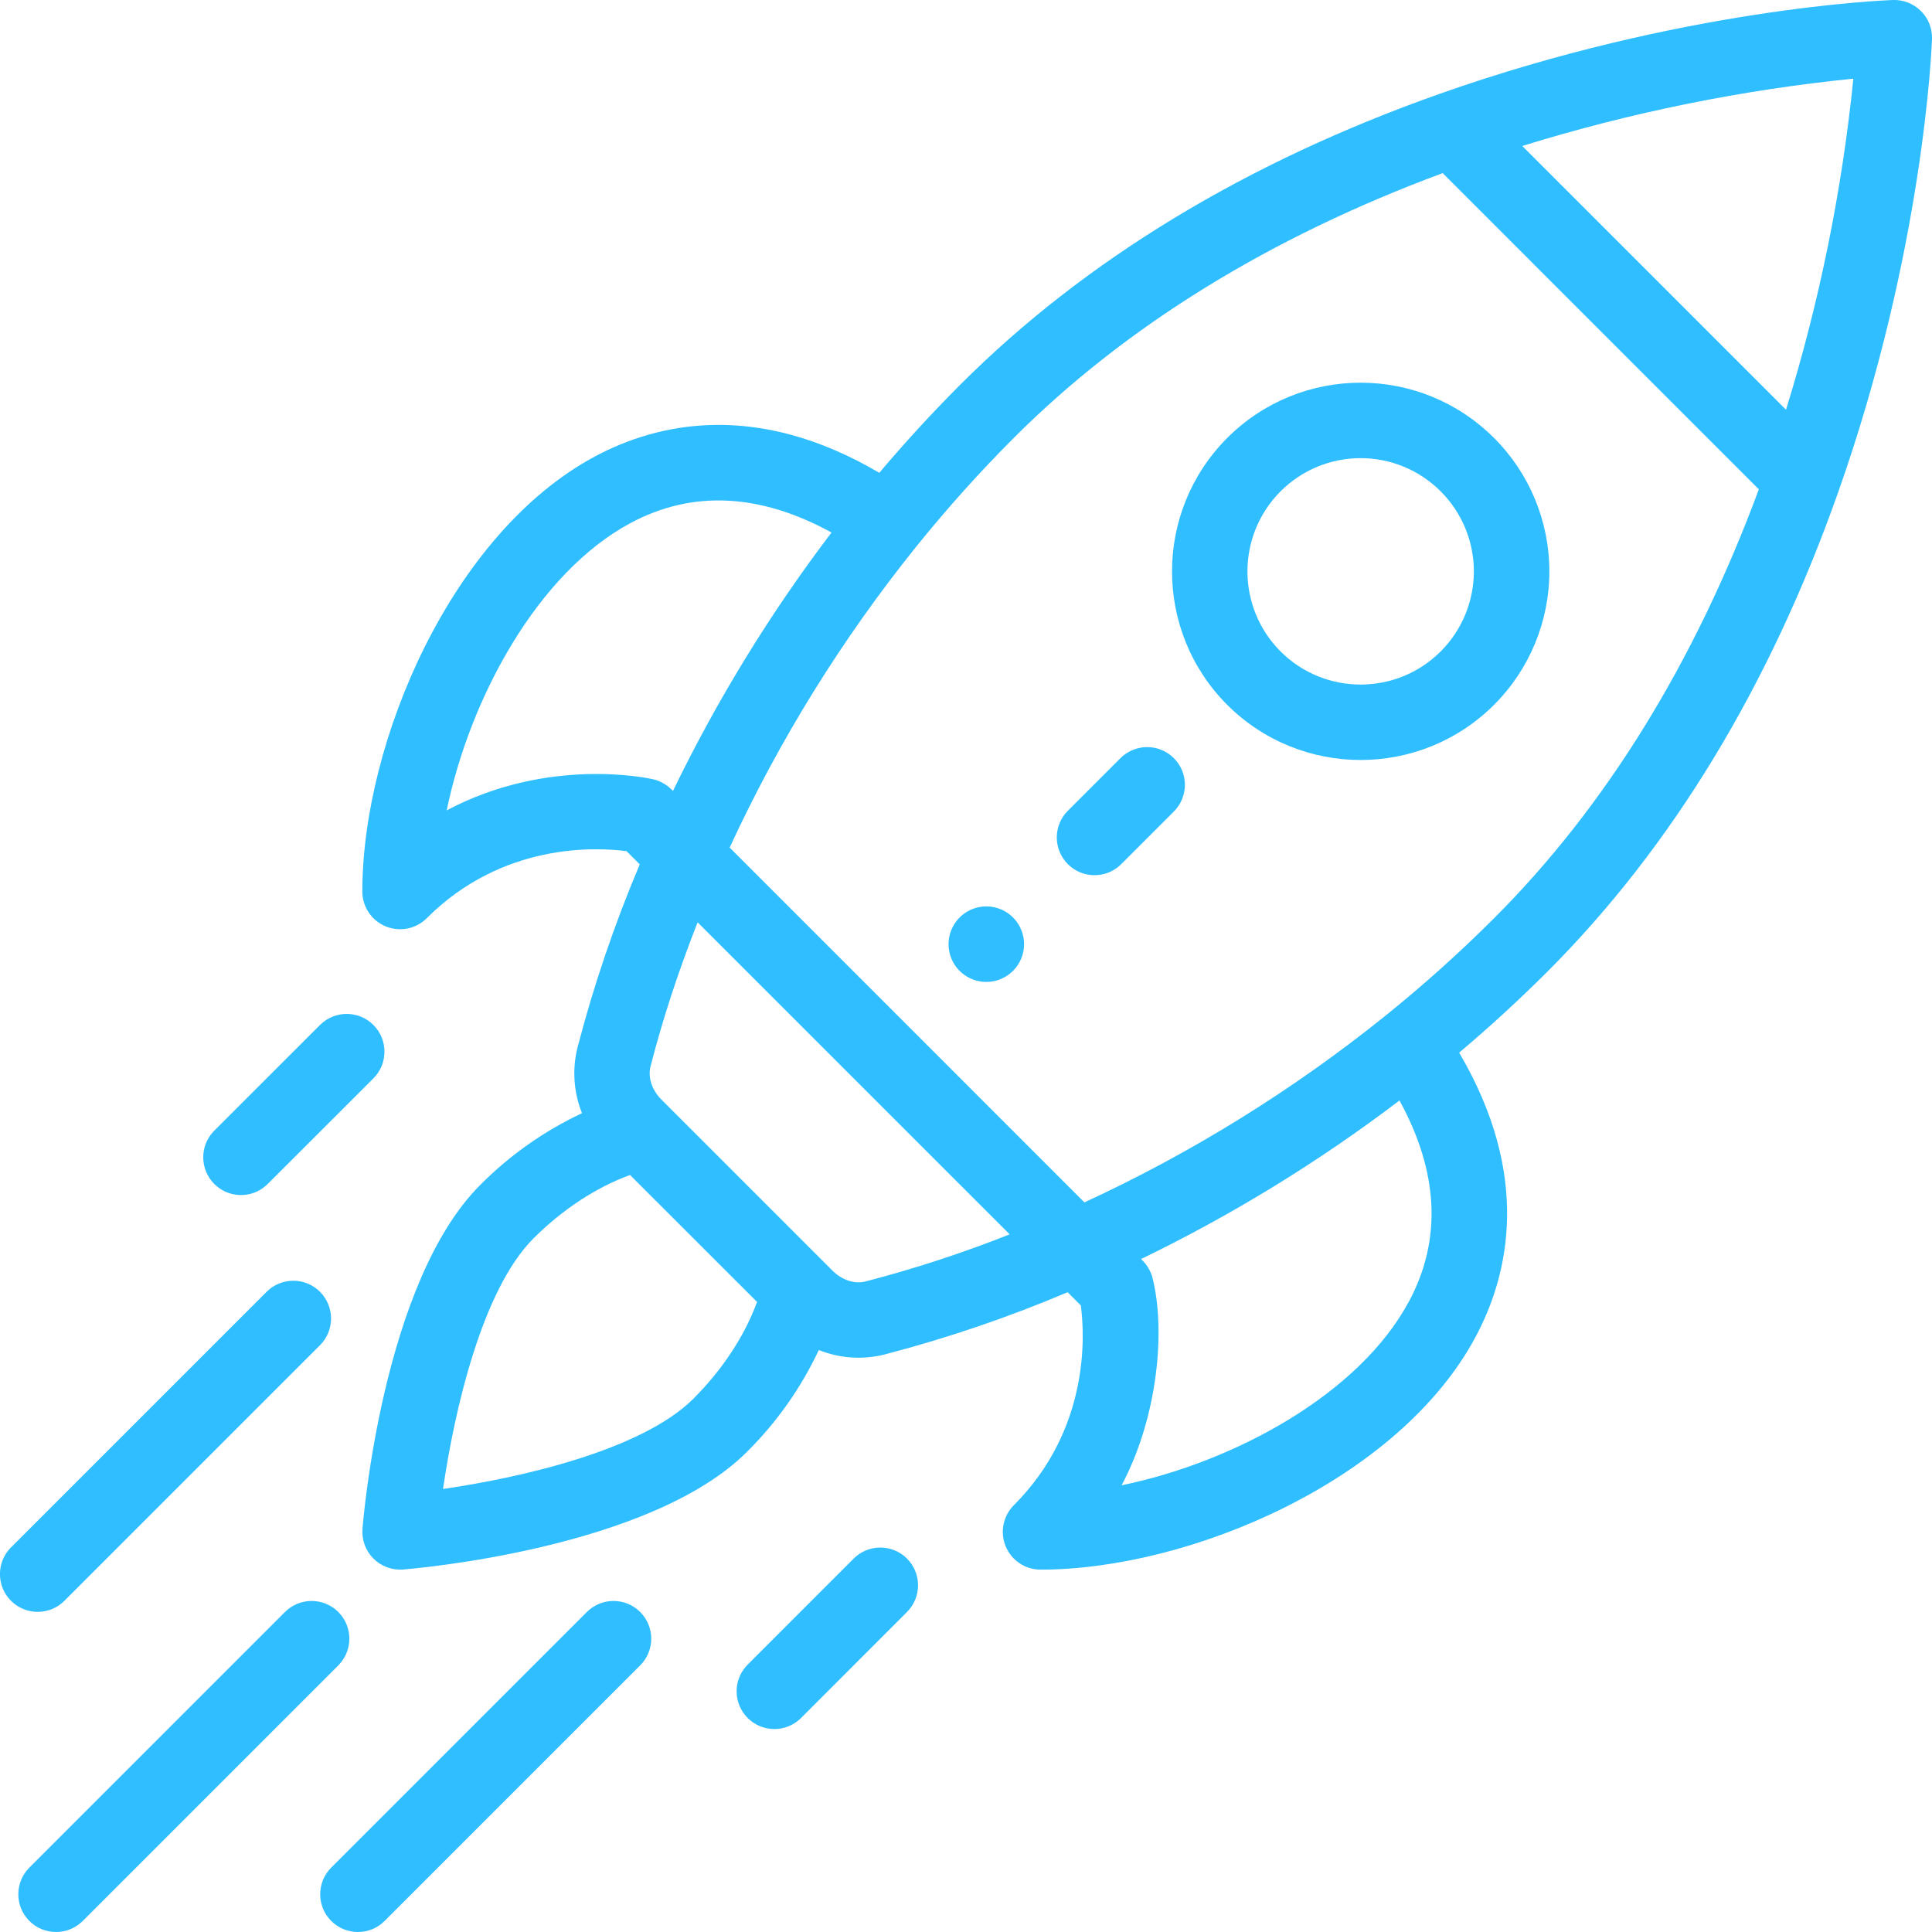
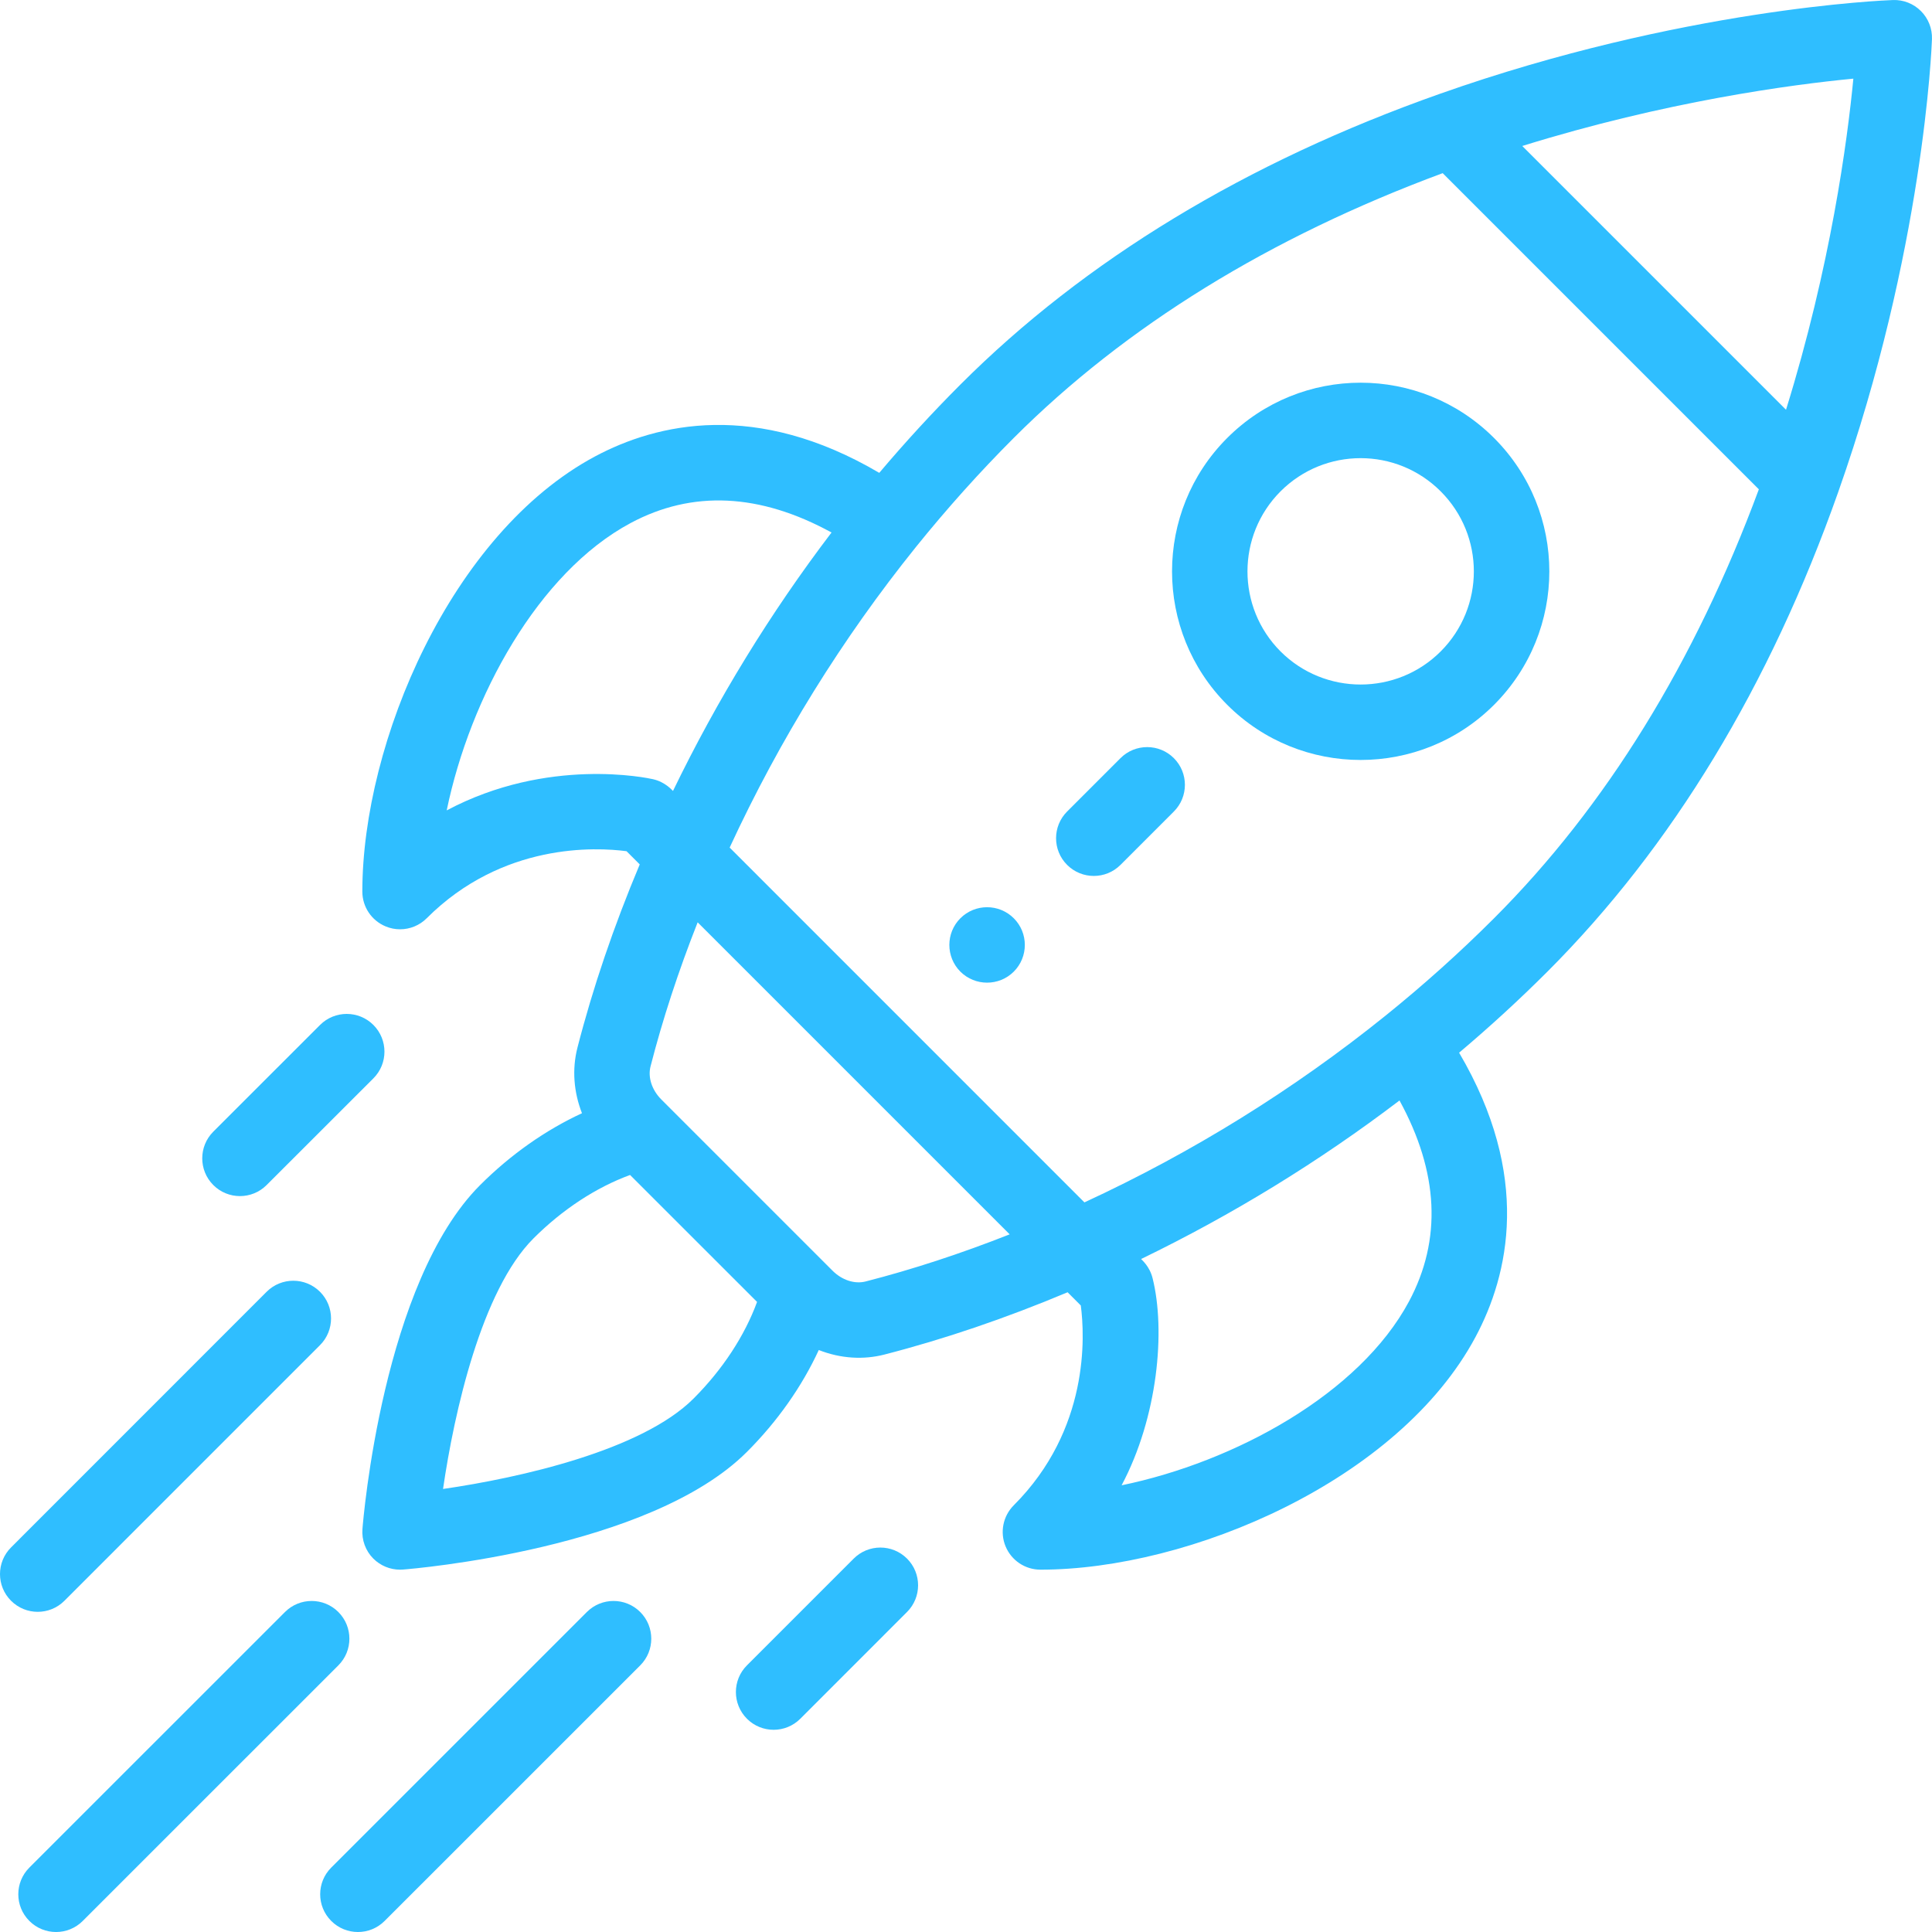
- <svg xmlns="http://www.w3.org/2000/svg" width="48" height="48">
+ <svg xmlns="http://www.w3.org/2000/svg" width="48px" height="48px" viewBox="0 0 48 48" version="1.1">
  <g id="Design" stroke="none" stroke-width="1" fill="none" fill-rule="evenodd">
-     <g id="XL" transform="translate(-885 -2098)" fill="#2FBEFF" fill-rule="nonzero">
-       <g id="Group-14" transform="translate(285 1864)">
-         <g id="Group-13-Copy" transform="translate(570 194)">
-           <g id="Group-15" transform="translate(30 40)">
-             <path d="M25.187 22.814a.938.938 0 10-1.327 1.325.938.938 0 001.327-1.325z" id="Path" />
-             <path d="M37.119 10.882a4.686 4.686 0 00-6.63 0 4.694 4.694 0 000 6.629 4.694 4.694 0 006.63 0 4.685 4.685 0 000-6.63zm-1.326 5.303a2.816 2.816 0 01-3.978 0 2.816 2.816 0 010-3.978 2.811 2.811 0 013.978 0 2.811 2.811 0 010 3.978z" id="Shape" />
-             <path d="M47.725.275A.934.934 0 0047.03 0c-.212.007-5.26.21-11.259 2.33-4.807 1.698-8.815 4.128-11.91 7.224a35.675 35.675 0 00-2.015 2.193c-3.06-1.801-5.513-1.236-7.064-.407-3.57 1.911-5.78 7.099-5.78 10.81a.938.938 0 001.601.662c1.883-1.882 4.205-1.765 4.964-1.665l.328.328a32.975 32.975 0 00-1.548 4.554 2.654 2.654 0 00.113 1.628 8.878 8.878 0 00-2.531 1.785c-2.414 2.413-2.904 8.295-2.923 8.544a.938.938 0 001.008 1.008c.25-.02 6.13-.51 8.544-2.923a8.878 8.878 0 001.785-2.53 2.647 2.647 0 001.629.112 32.979 32.979 0 004.553-1.548l.328.328c.1.759.217 3.081-1.665 4.964a.938.938 0 00.663 1.6c3.71 0 8.898-2.21 10.808-5.78.83-1.55 1.395-4.003-.407-7.064.764-.645 1.5-1.32 2.194-2.014 3.095-3.096 5.526-7.103 7.223-11.91 2.12-6 2.324-11.047 2.331-11.259a.938.938 0 00-.274-.696zM11.098 20.134c.582-2.818 2.274-5.911 4.569-7.14 1.533-.82 3.21-.74 4.992.236a37.906 37.906 0 00-3.939 6.42c-.014-.008-.183-.22-.496-.29-.13-.03-2.61-.564-5.126.774zm6.133 14.613c-1.289 1.289-4.313 1.969-6.224 2.246.278-1.911.958-4.935 2.246-6.224.722-.722 1.56-1.27 2.4-1.577l3.156 3.154c-.309.842-.856 1.679-1.578 2.4zm4.274-2.91c-.271.07-.585-.032-.819-.265a17420.51 17420.51 0 00-1.836-1.836l-2.421-2.421c-.234-.235-.336-.549-.267-.82.3-1.17.693-2.369 1.17-3.58l7.753 7.752a30.42 30.42 0 01-3.58 1.17zm13.5.497c-1.228 2.294-4.32 3.986-7.139 4.568.899-1.69 1.097-3.843.769-5.148-.077-.304-.274-.456-.285-.474a37.92 37.92 0 006.42-3.939c.976 1.783 1.056 3.46.236 4.993zm2.114-9.52a34.028 34.028 0 01-2.704 2.426 36.019 36.019 0 01-7.473 4.633l-8.814-8.815a36.013 36.013 0 014.632-7.473c.766-.95 1.582-1.86 2.426-2.704 2.777-2.778 6.362-4.988 10.657-6.58l7.855 7.856c-1.59 4.295-3.801 7.88-6.579 10.657zm7.254-12.634L37.82 3.627a42.149 42.149 0 018.226-1.673 42.155 42.155 0 01-1.673 8.226z" id="Shape" />
-             <path d="M22.535 38.723a.938.938 0 00-1.326 0l-2.652 2.653a.938.938 0 001.327 1.325l2.65-2.652a.938.938 0 000-1.326zM9.277 25.465a.938.938 0 00-1.326 0l-2.652 2.651a.938.938 0 001.325 1.326l2.653-2.65a.938.938 0 000-1.327zm6.629 14.585a.938.938 0 00-1.326 0L8.23 46.4a.937.937 0 101.325 1.326l6.35-6.35a.937.937 0 000-1.326zm-7.5 0a.938.938 0 00-1.326 0L.73 46.4a.937.937 0 101.325 1.326l6.35-6.35a.937.937 0 000-1.326zm-.456-7.956a.938.938 0 00-1.326 0l-6.35 6.35A.938.938 0 001.6 39.772l6.35-6.35a.938.938 0 000-1.327zm21.214-13.258a.938.938 0 00-1.326 0l-1.326 1.326a.938.938 0 001.326 1.326l1.326-1.326a.938.938 0 000-1.326z" id="Path" />
+     <g id="XL" transform="translate(-885, -2098)" fill="#2FBEFF" fill-rule="nonzero">
+       <g id="Group-14" transform="translate(285, 1864)">
+         <g id="Group-13-Copy" transform="translate(570, 194)">
+           <g id="Group-15" transform="translate(30.00013, 39.99999)">
+             <path d="M25.187,22.814 C24.82,22.448 24.227,22.448 23.86,22.814 C23.495,23.18 23.495,23.773 23.86,24.14 C24.227,24.505 24.82,24.505 25.187,24.14 C25.553,23.773 25.553,23.18 25.187,22.814 Z" id="Path" />
+             <path d="M37.119,10.882 C35.287,9.05 32.321,9.05 30.489,10.882 C28.662,12.709 28.662,15.682 30.49,17.511 C32.317,19.338 35.291,19.338 37.119,17.511 C38.95,15.679 38.951,12.714 37.119,10.882 Z M35.793,16.185 C34.697,17.281 32.912,17.281 31.815,16.185 C30.719,15.088 30.719,13.304 31.815,12.207 C32.914,11.108 34.694,11.108 35.793,12.207 C36.892,13.306 36.892,15.086 35.793,16.185 Z" id="Shape" />
+             <path d="M47.725,0.275 C47.541,0.091 47.29,-0.009 47.029,0.001 C46.817,0.008 41.77,0.211 35.77,2.332 C30.963,4.029 26.955,6.459 23.86,9.555 C23.166,10.249 22.491,10.984 21.845,11.748 C18.785,9.947 16.332,10.512 14.781,11.341 C11.211,13.252 9.002,18.44 9.002,22.15 C9.002,22.53 9.23,22.871 9.581,23.016 C9.697,23.065 9.818,23.088 9.939,23.088 C10.183,23.088 10.423,22.993 10.602,22.813 C12.485,20.931 14.807,21.048 15.566,21.148 L15.894,21.476 C15.248,23.014 14.728,24.543 14.346,26.03 C14.208,26.568 14.255,27.137 14.459,27.658 C13.557,28.074 12.686,28.685 11.928,29.443 C9.514,31.856 9.024,37.738 9.005,37.987 C8.983,38.26 9.082,38.53 9.276,38.724 C9.453,38.9 9.692,38.998 9.939,38.998 C9.964,38.998 9.988,38.997 10.013,38.995 C10.262,38.976 16.144,38.486 18.557,36.072 C19.315,35.315 19.926,34.444 20.342,33.541 C20.893,33.758 21.461,33.785 21.971,33.654 C23.457,33.272 24.986,32.752 26.524,32.106 L26.852,32.434 C26.952,33.193 27.069,35.515 25.187,37.398 C24.919,37.666 24.838,38.069 24.983,38.419 C25.129,38.77 25.47,38.998 25.85,38.998 C29.56,38.998 34.748,36.788 36.658,33.218 C37.488,31.668 38.053,29.215 36.251,26.154 C37.015,25.509 37.751,24.834 38.445,24.14 C41.54,21.044 43.971,17.037 45.668,12.23 C47.789,6.23 47.992,1.183 47.999,0.971 C48.008,0.711 47.909,0.459 47.725,0.275 Z M11.098,20.134 C11.68,17.316 13.372,14.223 15.667,12.995 C17.2,12.174 18.877,12.254 20.659,13.23 C19.14,15.227 17.82,17.379 16.72,19.651 C16.706,19.642 16.537,19.43 16.224,19.359 C16.095,19.33 13.614,18.796 11.098,20.134 Z M17.231,34.747 C15.942,36.036 12.918,36.716 11.007,36.993 C11.285,35.082 11.965,32.058 13.253,30.769 C13.975,30.047 14.812,29.5 15.654,29.192 L18.809,32.346 C18.5,33.188 17.953,34.025 17.231,34.747 Z M21.505,31.838 C21.234,31.907 20.92,31.805 20.686,31.572 C19.473,30.359 18.999,29.885 18.85,29.736 C18.577,29.463 17.907,28.793 16.429,27.315 C16.195,27.08 16.093,26.766 16.162,26.495 C16.462,25.326 16.855,24.126 17.333,22.915 L25.085,30.667 C23.874,31.145 22.674,31.538 21.505,31.838 Z M35.006,32.334 C33.777,34.628 30.685,36.32 27.866,36.902 C28.765,35.211 28.963,33.059 28.635,31.754 C28.558,31.45 28.361,31.298 28.35,31.28 C30.621,30.18 32.773,28.86 34.77,27.341 C35.746,29.124 35.826,30.8 35.006,32.334 Z M37.119,22.814 C36.274,23.659 35.365,24.475 34.415,25.24 C32.133,27.077 29.622,28.634 26.942,29.873 L18.128,21.058 C19.367,18.378 20.923,15.867 22.76,13.585 C23.526,12.635 24.342,11.725 25.186,10.881 C27.963,8.103 31.548,5.893 35.843,4.302 L43.698,12.157 C42.107,16.452 39.897,20.037 37.119,22.814 Z M44.373,10.18 L37.82,3.627 C41.39,2.518 44.496,2.103 46.046,1.954 C45.897,3.504 45.482,6.61 44.373,10.18 Z" id="Shape" />
+             <path d="M22.535,38.723 C22.168,38.357 21.575,38.357 21.209,38.724 L18.557,41.376 C18.191,41.742 18.192,42.336 18.558,42.702 C18.924,43.068 19.518,43.068 19.884,42.701 L22.535,40.049 C22.901,39.683 22.901,39.089 22.535,38.723 Z" id="Path" />
+             <path d="M9.277,25.465 C8.911,25.099 8.317,25.099 7.951,25.465 L5.299,28.116 C4.933,28.482 4.933,29.076 5.299,29.442 C5.664,29.808 6.258,29.809 6.624,29.442 L9.277,26.791 C9.643,26.425 9.643,25.832 9.277,25.465 Z" id="Path" />
+             <path d="M15.906,40.05 C15.54,39.684 14.946,39.684 14.58,40.05 L8.229,46.4 C7.863,46.766 7.863,47.359 8.229,47.725 C8.595,48.092 9.189,48.092 9.555,47.726 L15.906,41.376 C16.272,41.01 16.272,40.416 15.906,40.05 Z" id="Path" />
+             <path d="M8.406,40.05 C8.04,39.684 7.446,39.684 7.08,40.05 L0.729,46.4 C0.363,46.766 0.363,47.359 0.729,47.725 C1.095,48.092 1.689,48.092 2.055,47.726 L8.406,41.376 C8.772,41.01 8.772,40.416 8.406,40.05 Z" id="Path" />
+             <path d="M7.95,32.094 C7.584,31.728 6.99,31.728 6.624,32.094 L0.275,38.445 C-0.092,38.811 -0.092,39.405 0.275,39.771 C0.641,40.137 1.234,40.137 1.6,39.771 L7.95,33.42 C8.316,33.054 8.316,32.46 7.95,32.094 Z" id="Path" />
+             <path d="M29.164,18.836 C28.798,18.47 28.204,18.47 27.838,18.836 L26.512,20.162 C26.146,20.528 26.146,21.122 26.512,21.488 C26.879,21.854 27.472,21.854 27.838,21.488 L29.164,20.162 C29.53,19.796 29.53,19.202 29.164,18.836 Z" id="Path" />
          </g>
        </g>
      </g>
    </g>
  </g>
</svg>
